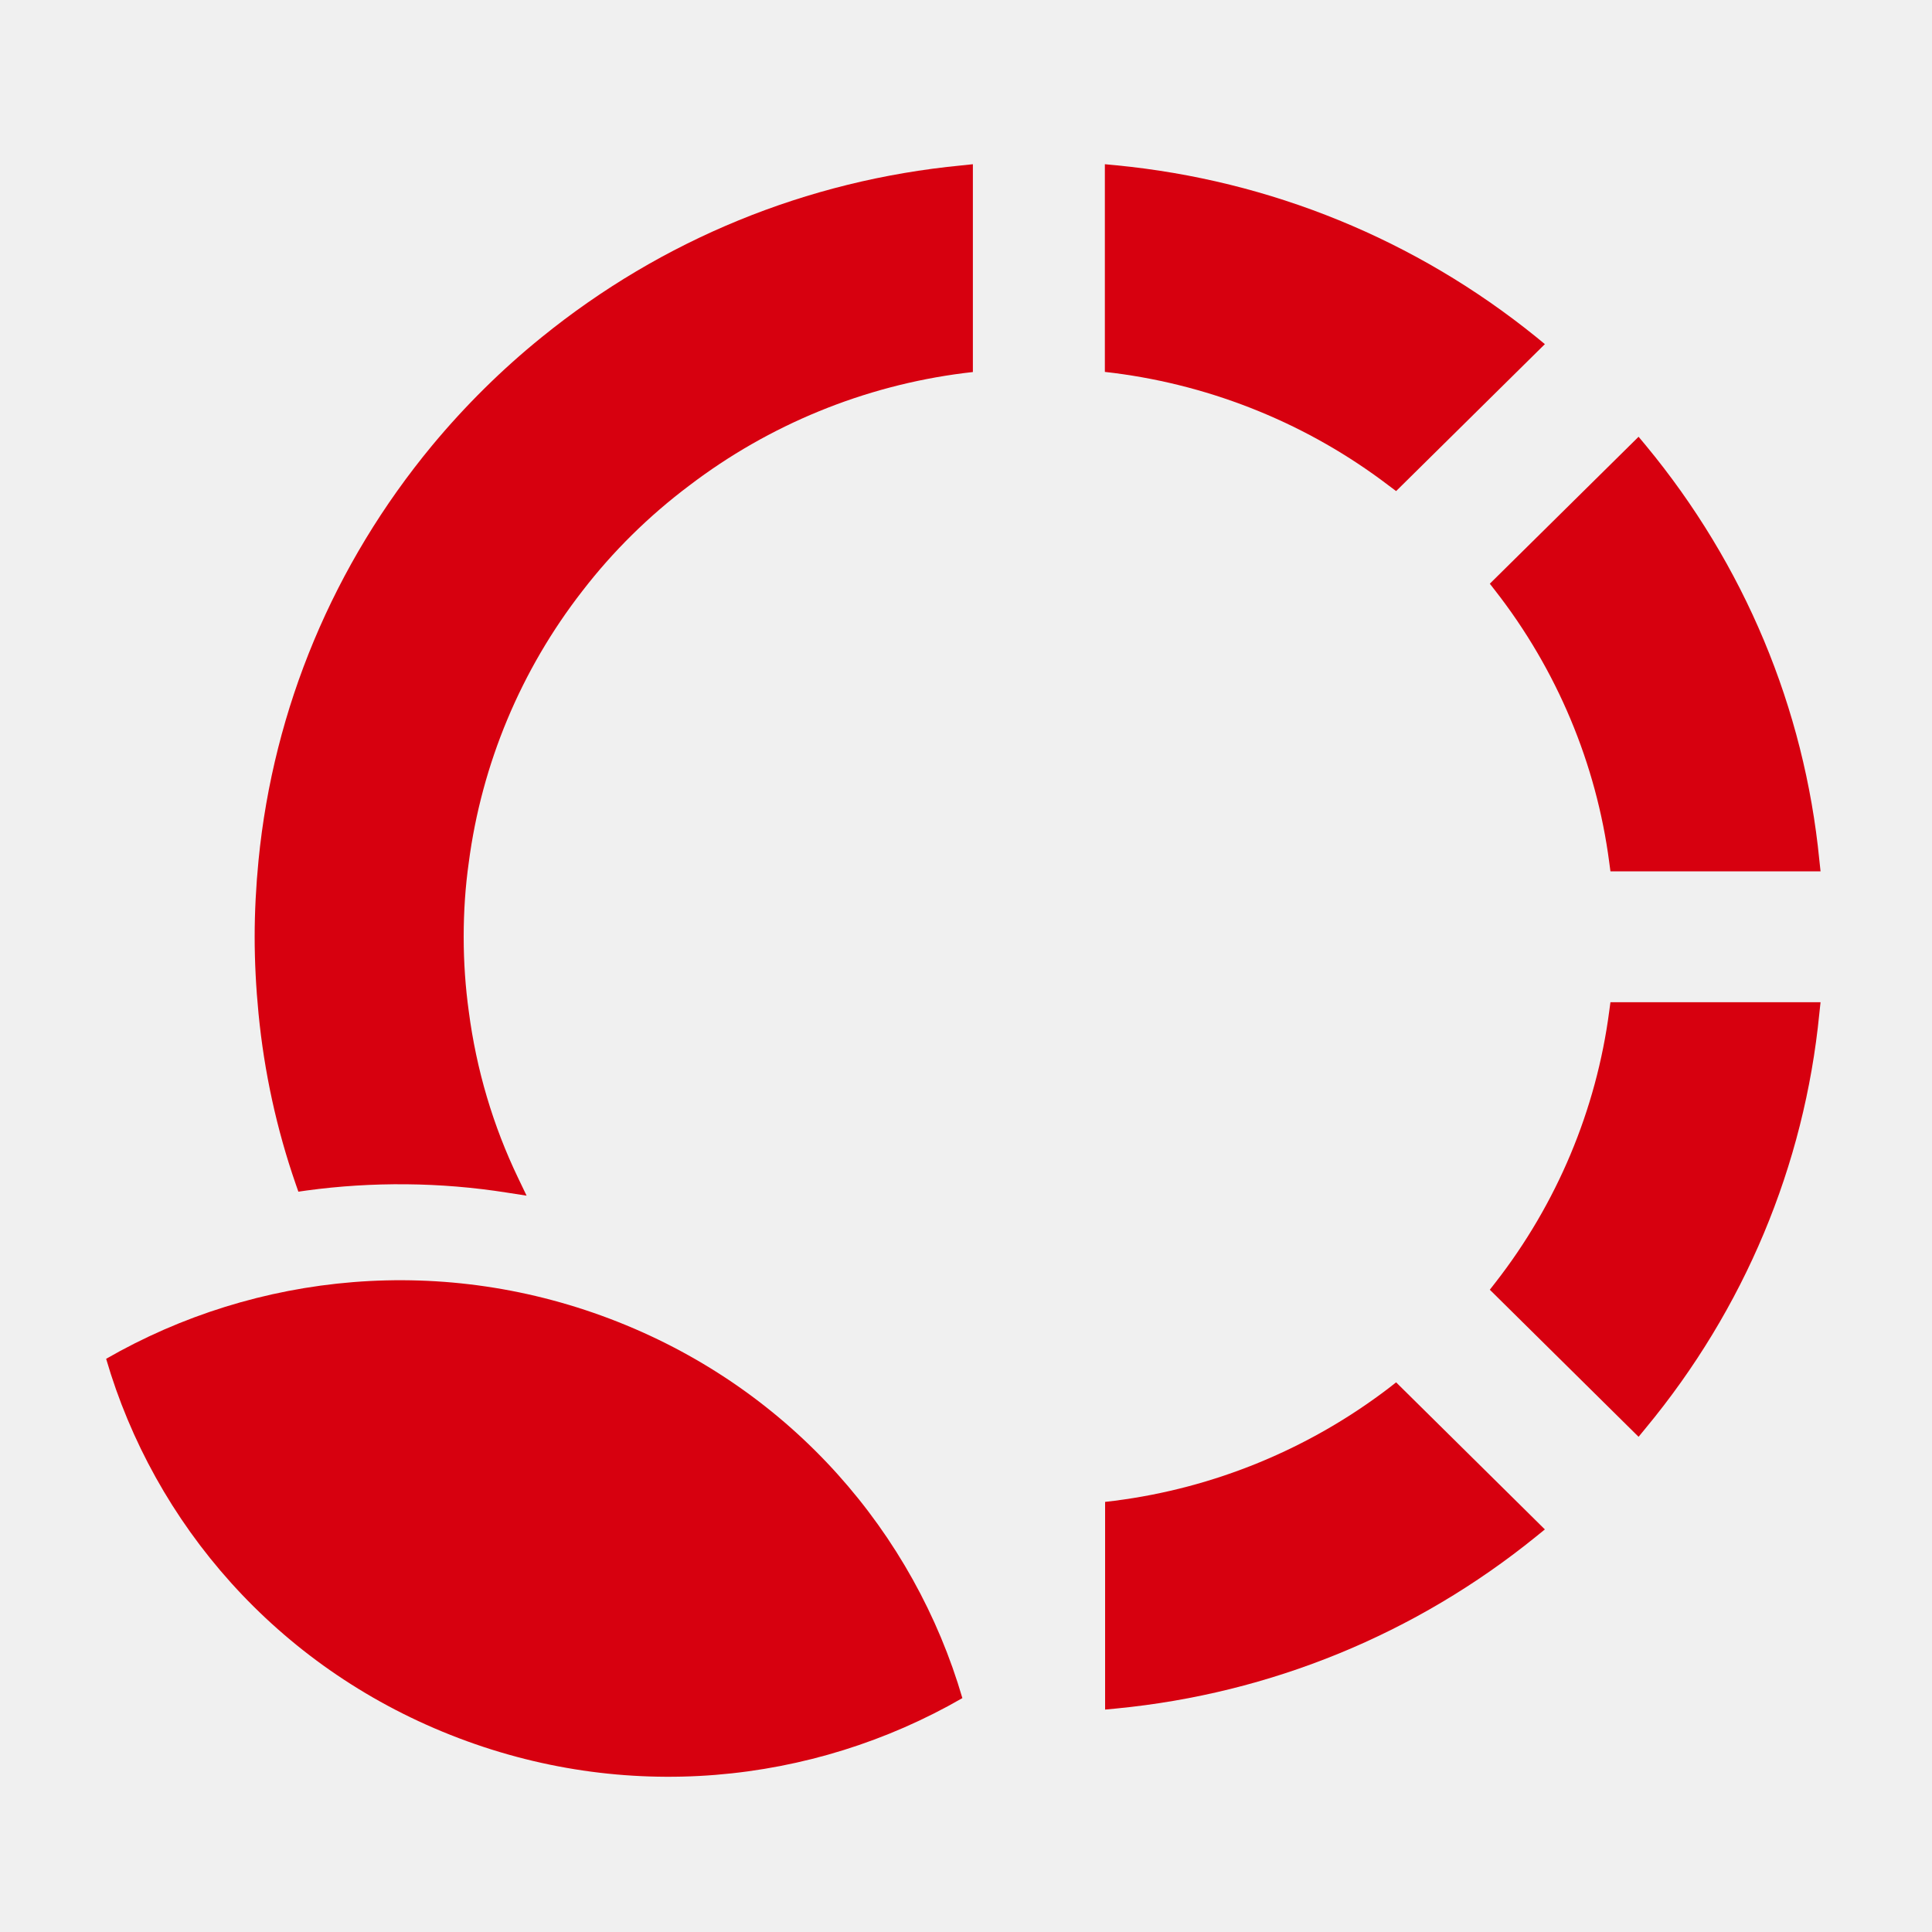
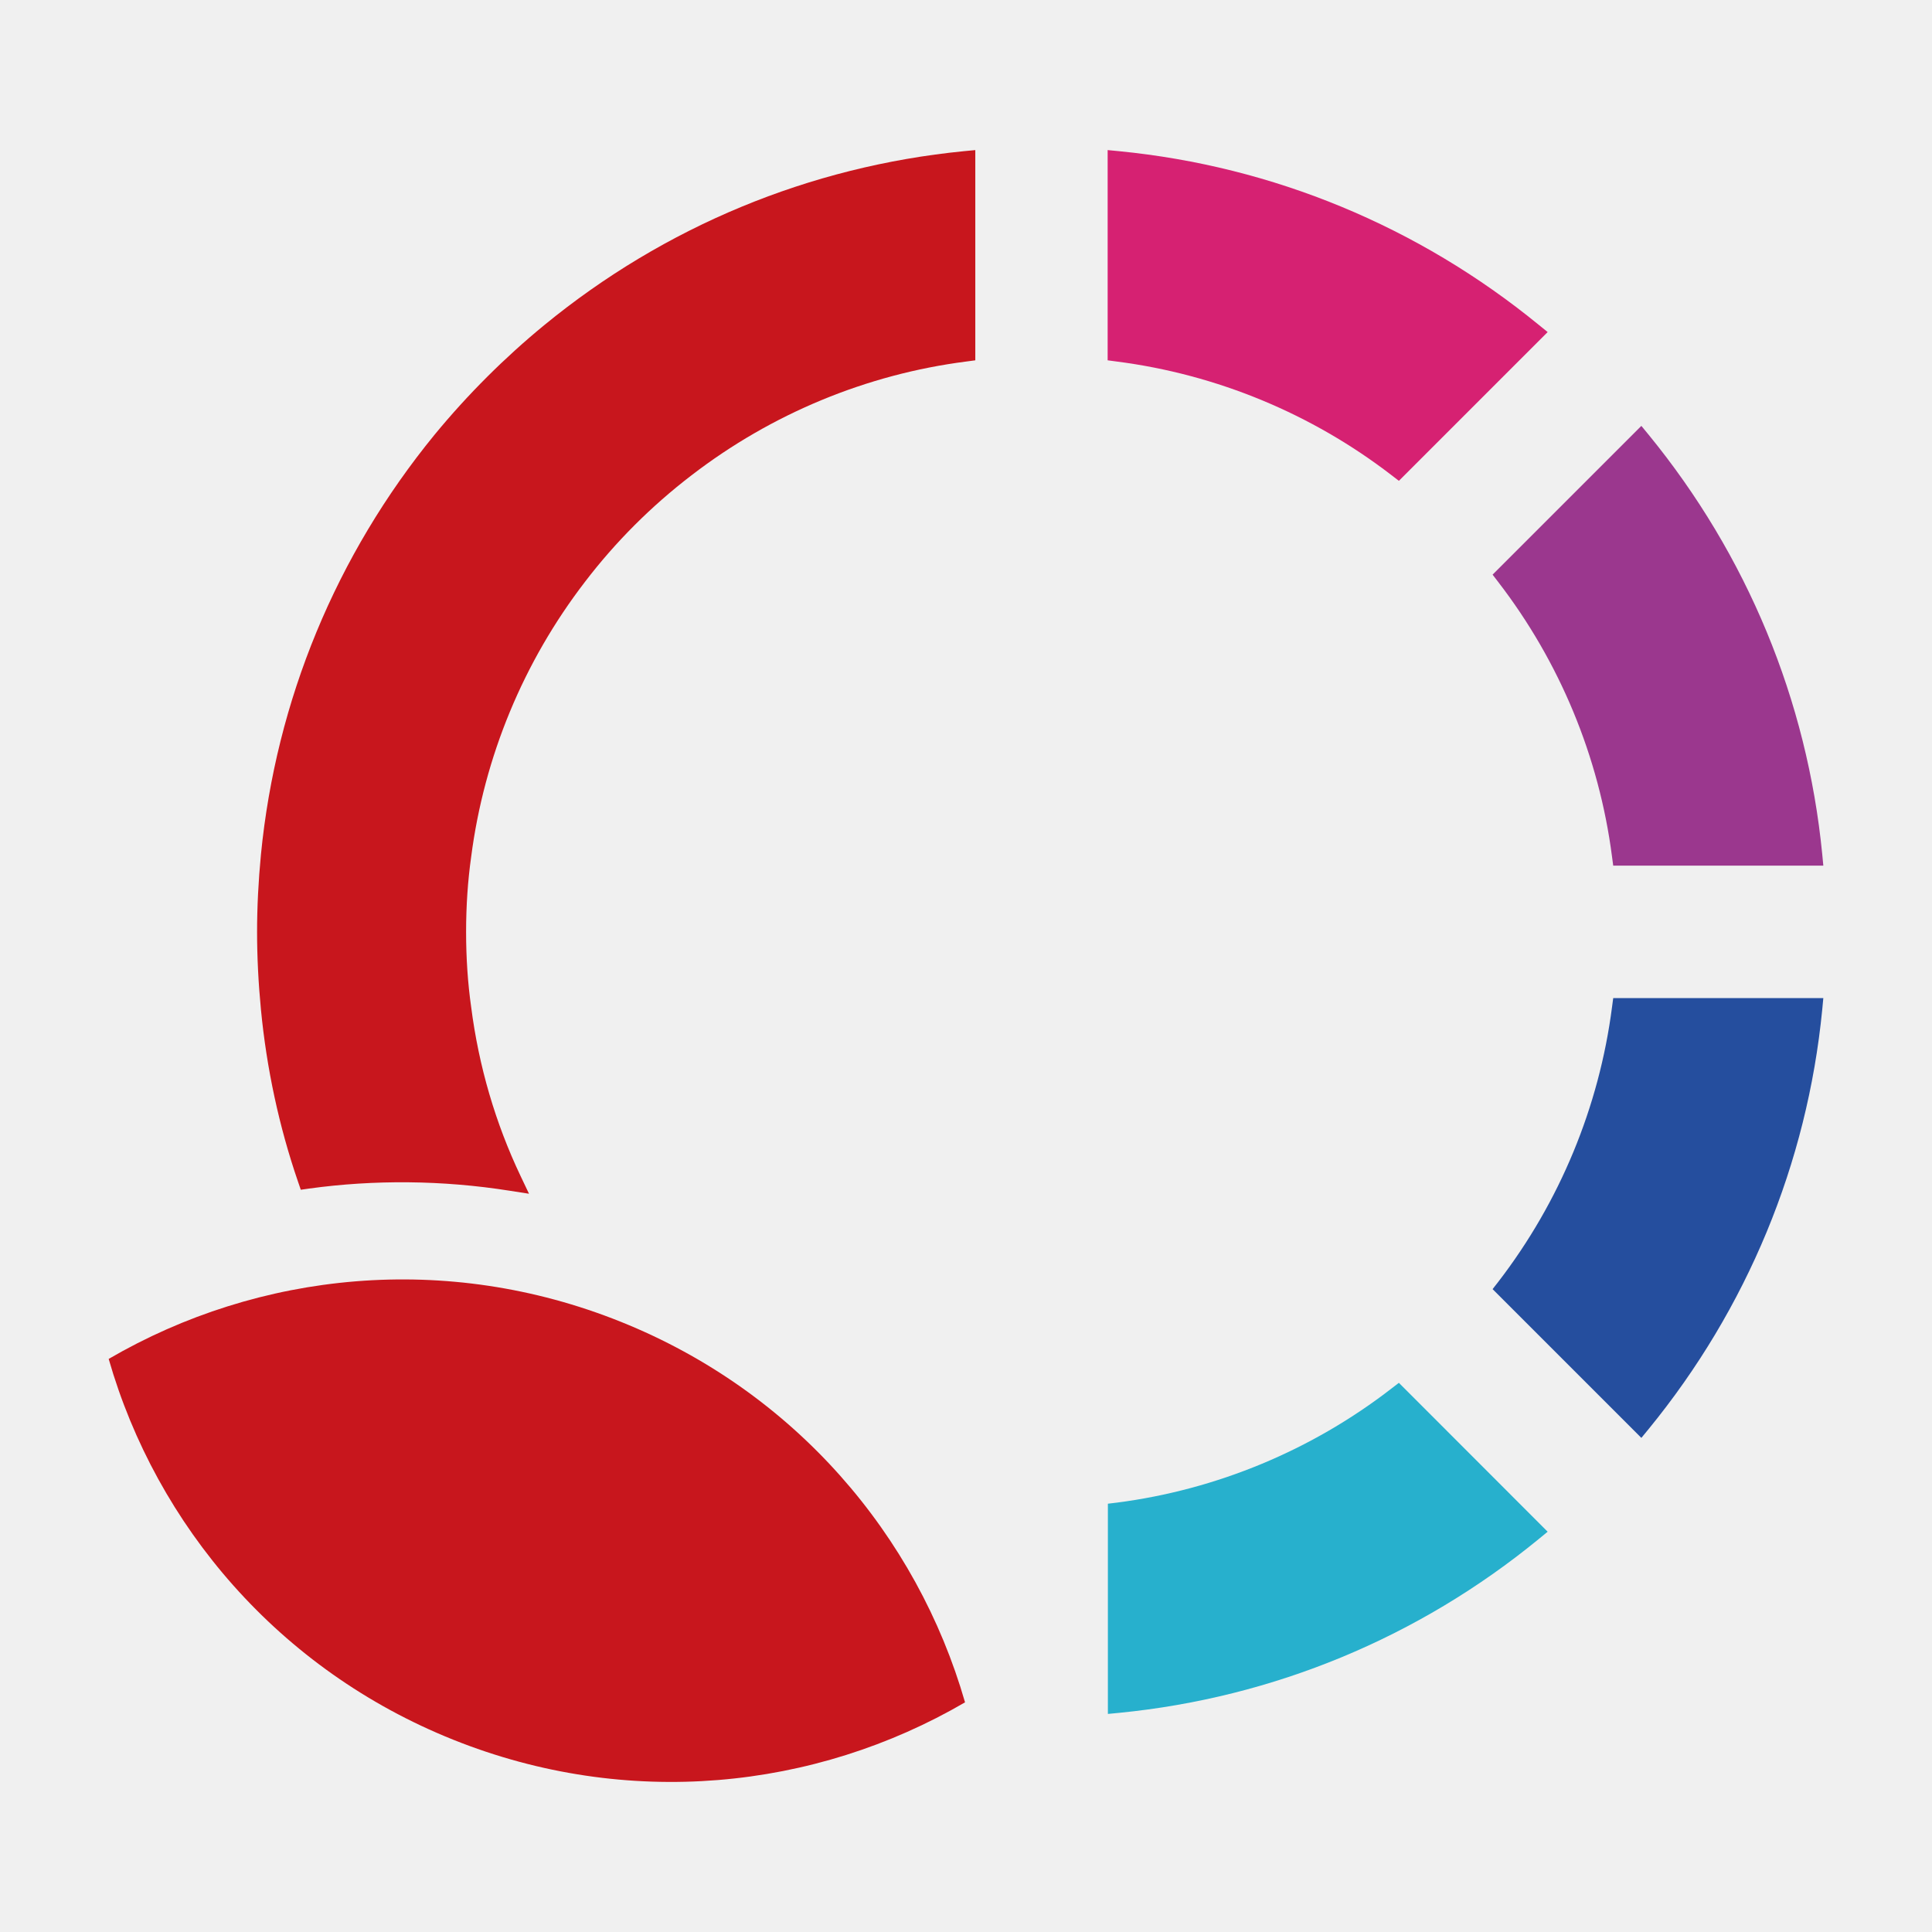
<svg xmlns="http://www.w3.org/2000/svg" width="16" height="16" viewBox="0 0 16 16" fill="none">
-   <path d="M11.502 4.022L11.562 4.067L12.794 2.85L12.721 2.79C11.723 1.983 10.521 1.493 9.245 1.369L9.15 1.36V3.08L9.226 3.089C10.053 3.195 10.84 3.517 11.502 4.022Z" fill="#D7000F" />
-   <path d="M11.502 11.495C10.841 12 10.055 12.324 9.228 12.429L9.152 12.438V14.158L9.246 14.149C10.523 14.025 11.724 13.533 12.72 12.726L12.794 12.666L11.562 11.448L11.502 11.495Z" fill="#D7000F" />
-   <path d="M13.327 8.374C13.22 9.191 12.894 9.968 12.384 10.622L12.338 10.681L13.57 11.899L13.63 11.826C14.446 10.84 14.943 9.654 15.067 8.393L15.077 8.3H13.337L13.327 8.374Z" fill="#D7000F" />
-   <path d="M12.384 4.893C12.894 5.547 13.22 6.325 13.327 7.141L13.337 7.216H15.077L15.067 7.123C14.943 5.863 14.446 4.675 13.63 3.689L13.57 3.617L12.338 4.834L12.384 4.893Z" fill="#D7000F" />
-   <path d="M4.487 2.792C4.159 3.057 3.853 3.359 3.579 3.689C2.763 4.675 2.265 5.864 2.141 7.125C2.12 7.34 2.109 7.554 2.109 7.758C2.109 7.965 2.12 8.179 2.141 8.394C2.188 8.877 2.291 9.35 2.448 9.803L2.471 9.869L2.541 9.859C3.079 9.786 3.645 9.789 4.2 9.877L4.361 9.902L4.291 9.756C4.083 9.323 3.945 8.859 3.882 8.374C3.855 8.18 3.84 7.972 3.84 7.759C3.84 7.547 3.854 7.341 3.882 7.144C3.989 6.326 4.314 5.548 4.824 4.893C5.076 4.566 5.373 4.273 5.707 4.022C6.369 3.517 7.155 3.195 7.981 3.09L8.057 3.081V1.36L7.962 1.37C6.682 1.493 5.482 1.985 4.487 2.792Z" fill="#D7000F" />
-   <path d="M5.119 10.948C3.678 10.377 2.123 10.537 0.879 11.253C1.277 12.619 2.29 13.797 3.731 14.368C5.172 14.94 6.726 14.78 7.97 14.063C7.571 12.697 6.56 11.519 5.119 10.948Z" fill="#D7000F" />
+   <g clip-path="url(#clip0_91_31)">
+     <path d="M9.173 1.243V2.984L9.248 2.994C10.075 3.1 10.863 3.426 11.525 3.936L11.585 3.982L12.817 2.75L12.743 2.69C11.746 1.875 10.543 1.377 9.267 1.252" fill="#D62172" />
+     <path d="M11.525 11.498C10.864 12.01 10.077 12.337 9.25 12.444L9.175 12.453V14.194L9.269 14.185C10.546 14.059 11.747 13.562 12.744 12.745L12.817 12.685L11.585 11.452L11.525 11.498Z" fill="#27B0CD" />
+     <path d="M13.35 8.341C13.243 9.168 12.917 9.955 12.407 10.617L12.361 10.676L13.593 11.908L13.653 11.835C14.469 10.837 14.966 9.636 15.091 8.361L15.1 8.266H13.36L13.35 8.341Z" fill="#254E9E" />
+     <path d="M12.407 4.819C12.917 5.481 13.243 6.267 13.35 7.094L13.36 7.169H15.1L15.091 7.074C14.966 5.799 14.469 4.598 13.653 3.6L13.593 3.527L12.361 4.759L12.407 4.819Z" fill="#9B378E" />
+     <path d="M7.983 1.252C6.704 1.378 5.503 1.876 4.508 2.692C4.18 2.961 3.874 3.266 3.599 3.6C2.783 4.598 2.286 5.8 2.161 7.077C2.14 7.295 2.129 7.51 2.129 7.718C2.129 7.927 2.14 8.143 2.161 8.361C2.208 8.849 2.311 9.329 2.468 9.786L2.491 9.853L2.561 9.843C3.099 9.769 3.664 9.773 4.22 9.861L4.381 9.886L4.311 9.739C4.103 9.301 3.965 8.831 3.902 8.34C3.874 8.143 3.86 7.934 3.86 7.718C3.86 7.503 3.874 7.294 3.902 7.096C4.009 6.268 4.335 5.481 4.845 4.818C5.097 4.488 5.394 4.191 5.727 3.936C6.39 3.426 7.176 3.1 8.002 2.994L8.077 2.984V1.243" fill="#C8161D" />
+     <path d="M5.14 10.946C3.699 10.368 2.144 10.529 0.9 11.254C1.297 12.637 2.311 13.829 3.752 14.407C5.193 14.985 6.748 14.824 7.992 14.098C7.594 12.715 6.581 11.524 5.14 10.946Z" fill="#C8161D" />
+   </g>
+   <defs>
+     <clipPath id="clip0_91_31">
+       <rect width="16" height="16" fill="white" />
+     </clipPath>
+   </defs>
</svg>
